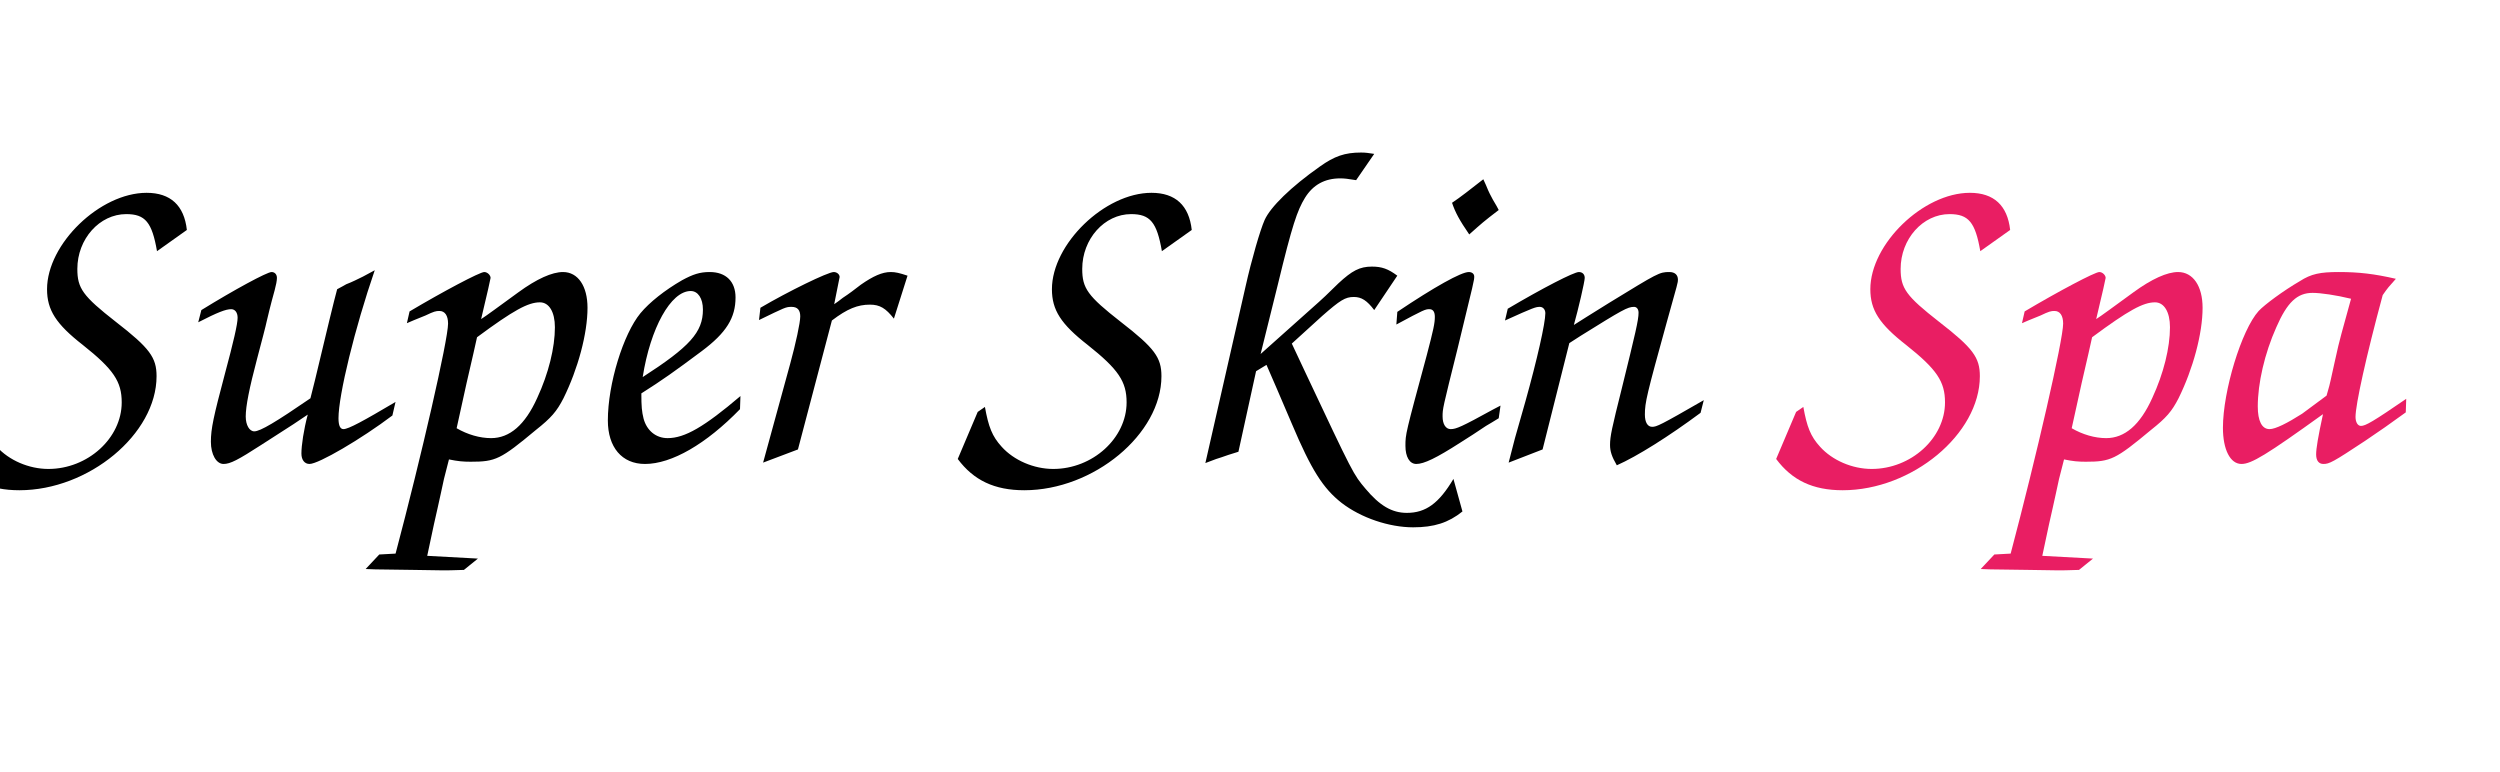
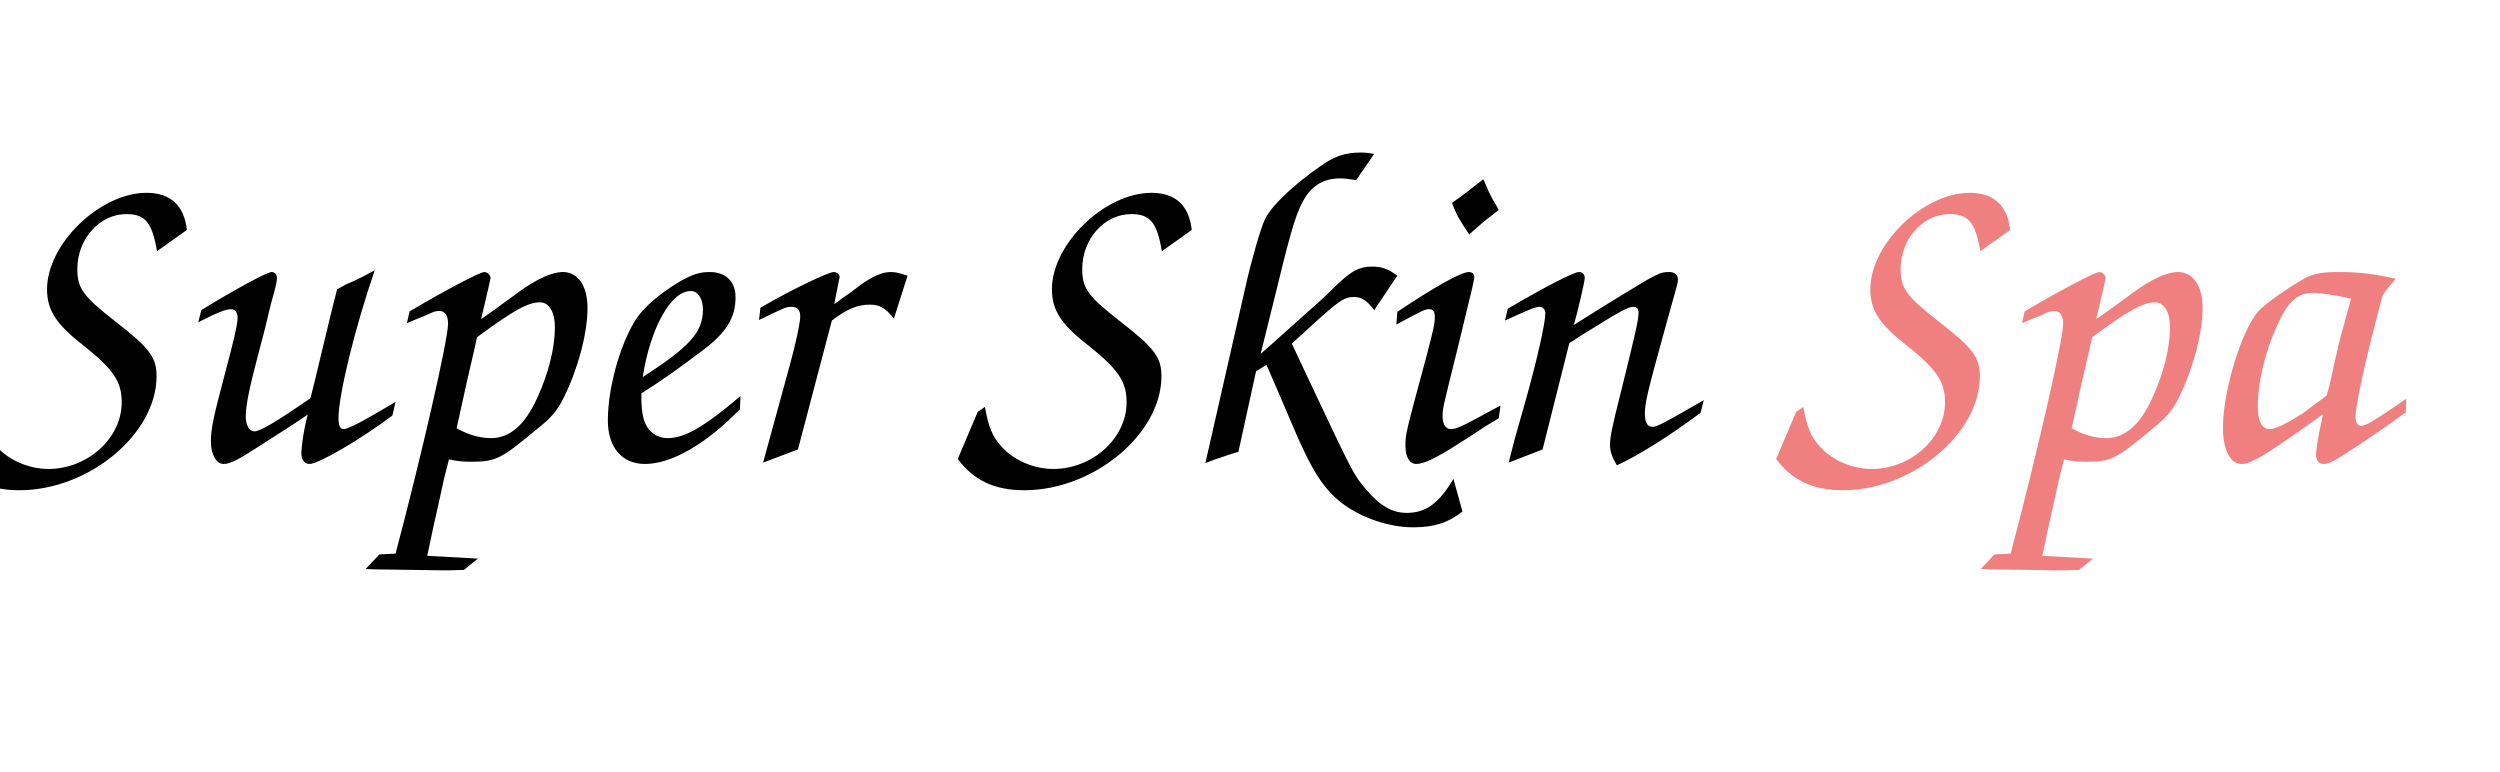
<svg xmlns="http://www.w3.org/2000/svg" width="175" height="54" viewBox="0 0 2604 738">
  <defs>
-     <style>.cls-1 {font-size: 95px;text-anchor: middle;font-family:Shelby, cursive;} .cls-2 {fill: #E91E63;}</style>
+     <style>.cls-1 {font-size: 95px;text-anchor: middle;font-family:Shelby, cursive;} .cls-2 {fill: #f08080;}</style>
  </defs>
  <text id="Logo_Img" data-name="Logo" class="cls-1" transform="translate(1211.659 444.377) scale(4.963)" aria-labeledby="#img-title" aria-describedby="#img-desc">
    <tspan x="0" y="0">Super Skin <tspan class="cls-2">Spa</tspan>
    </tspan>
  </text>
</svg>
